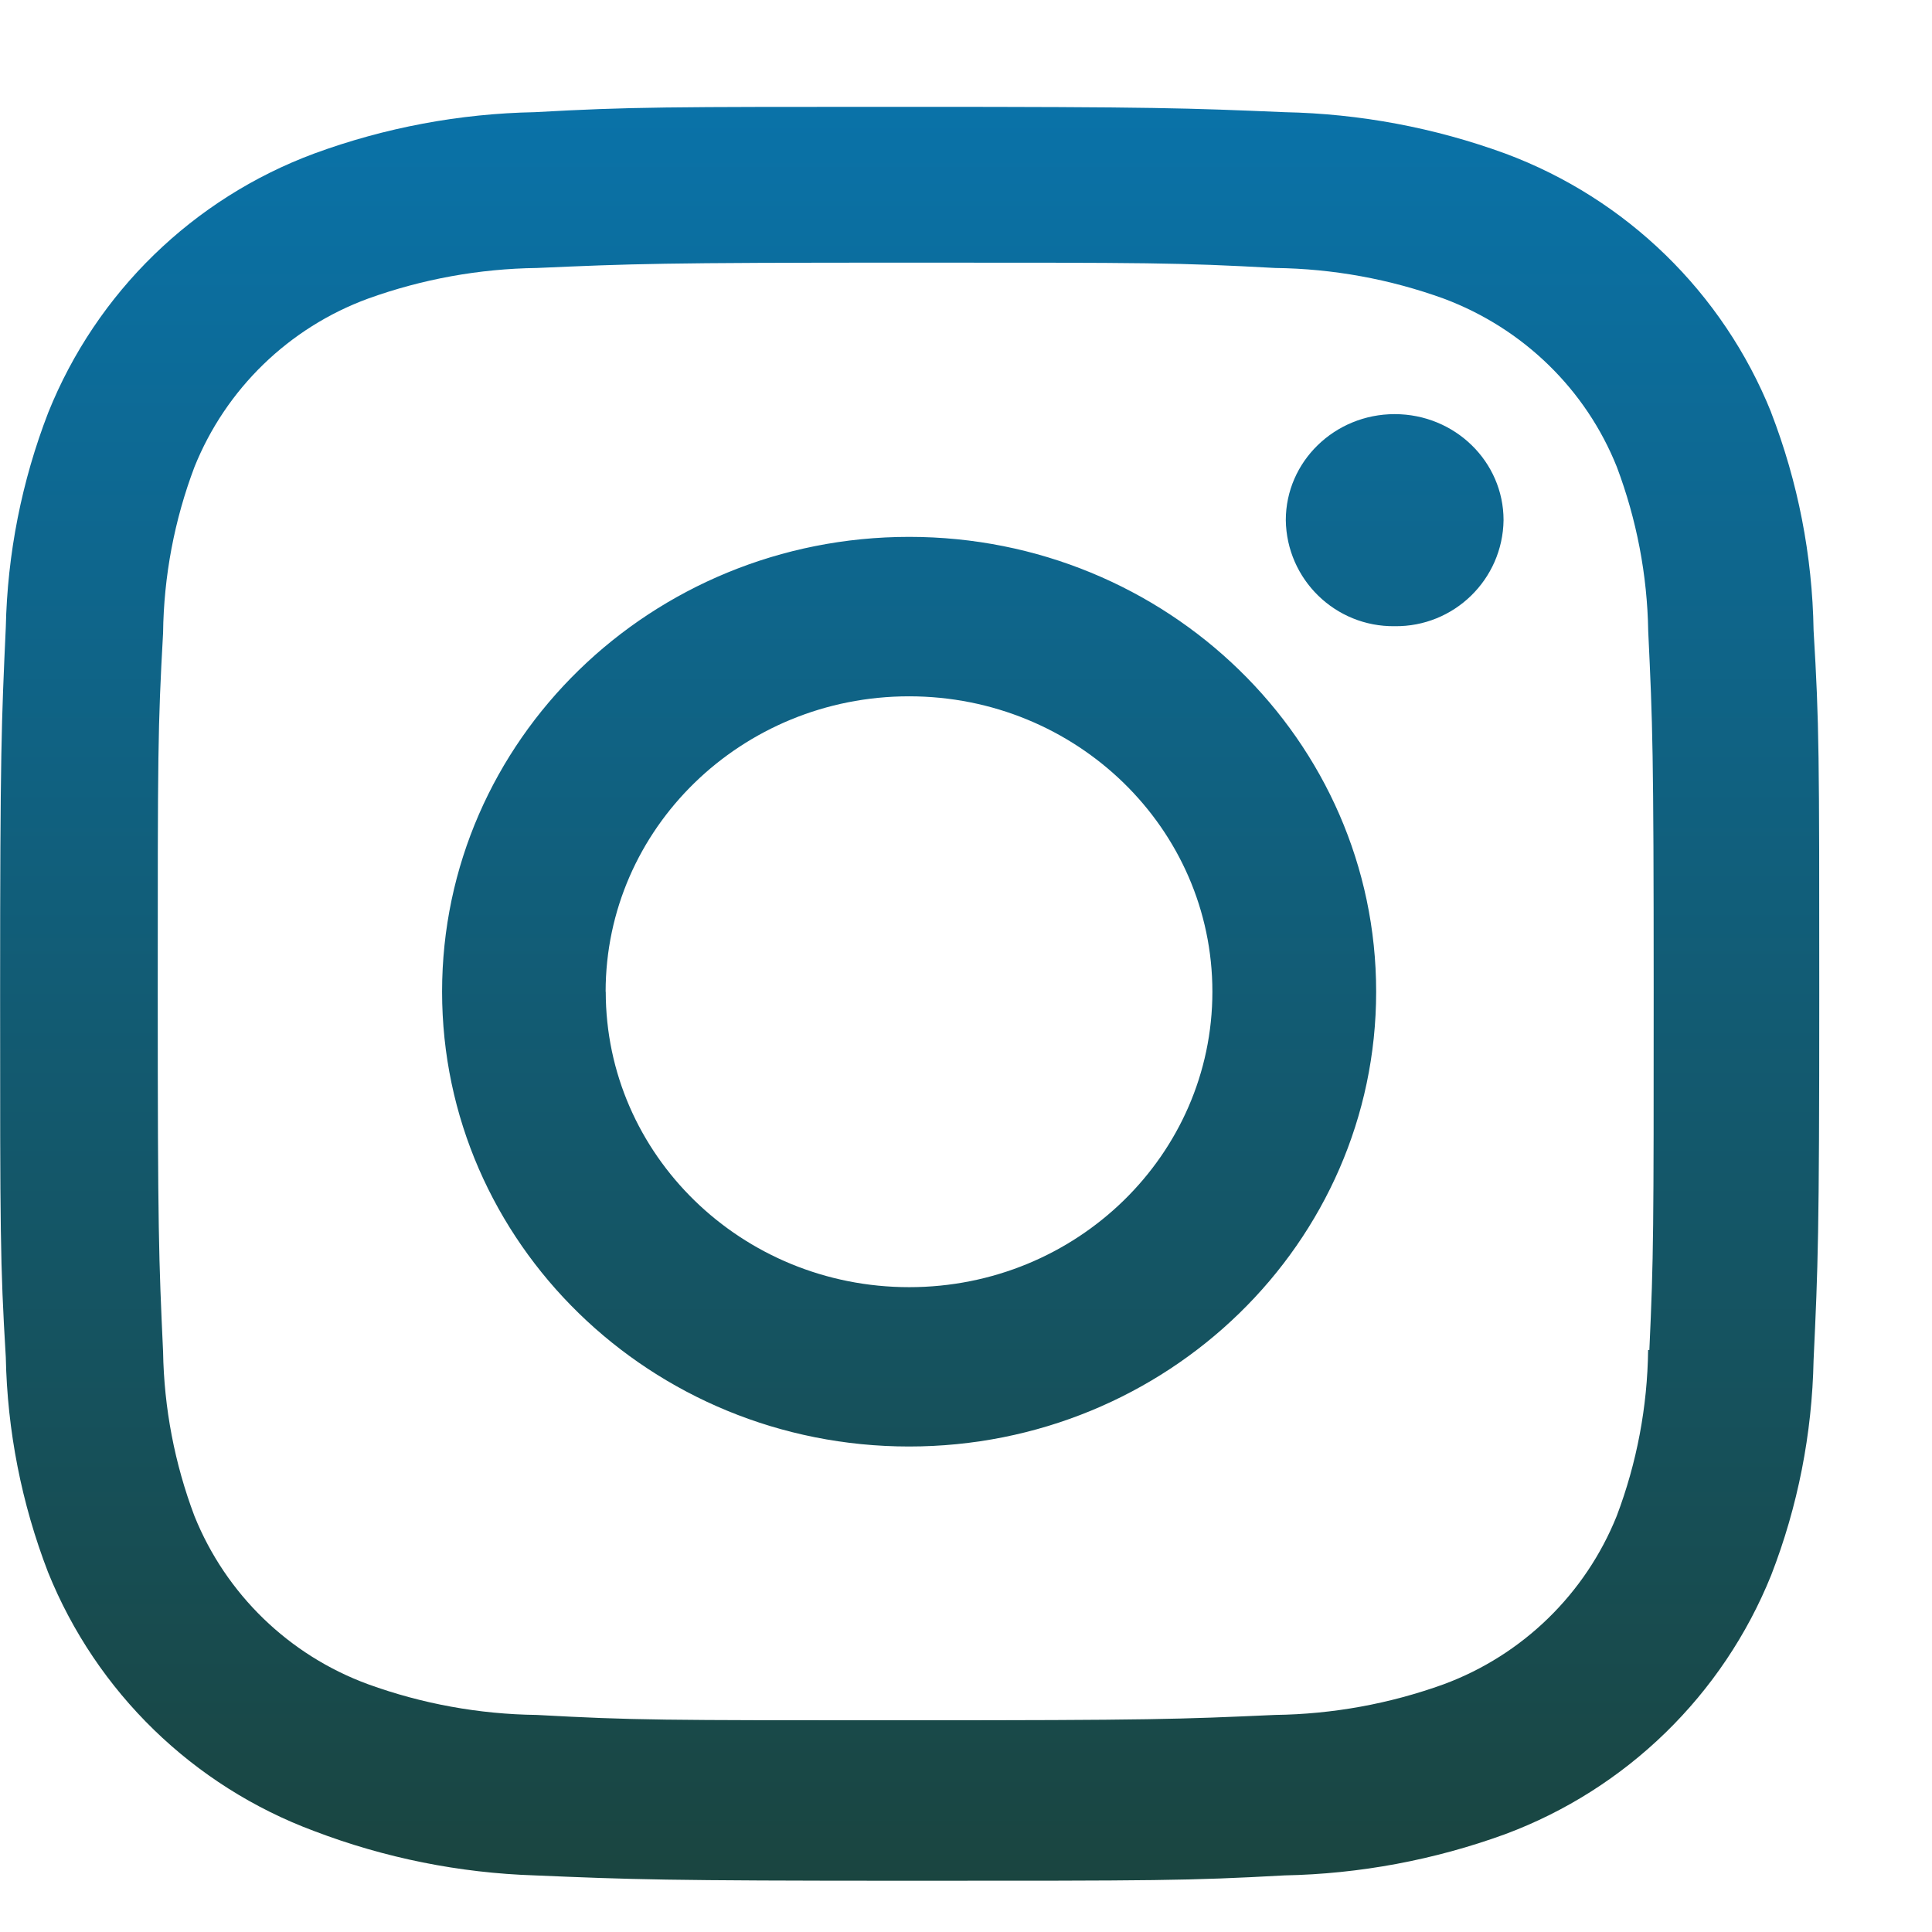
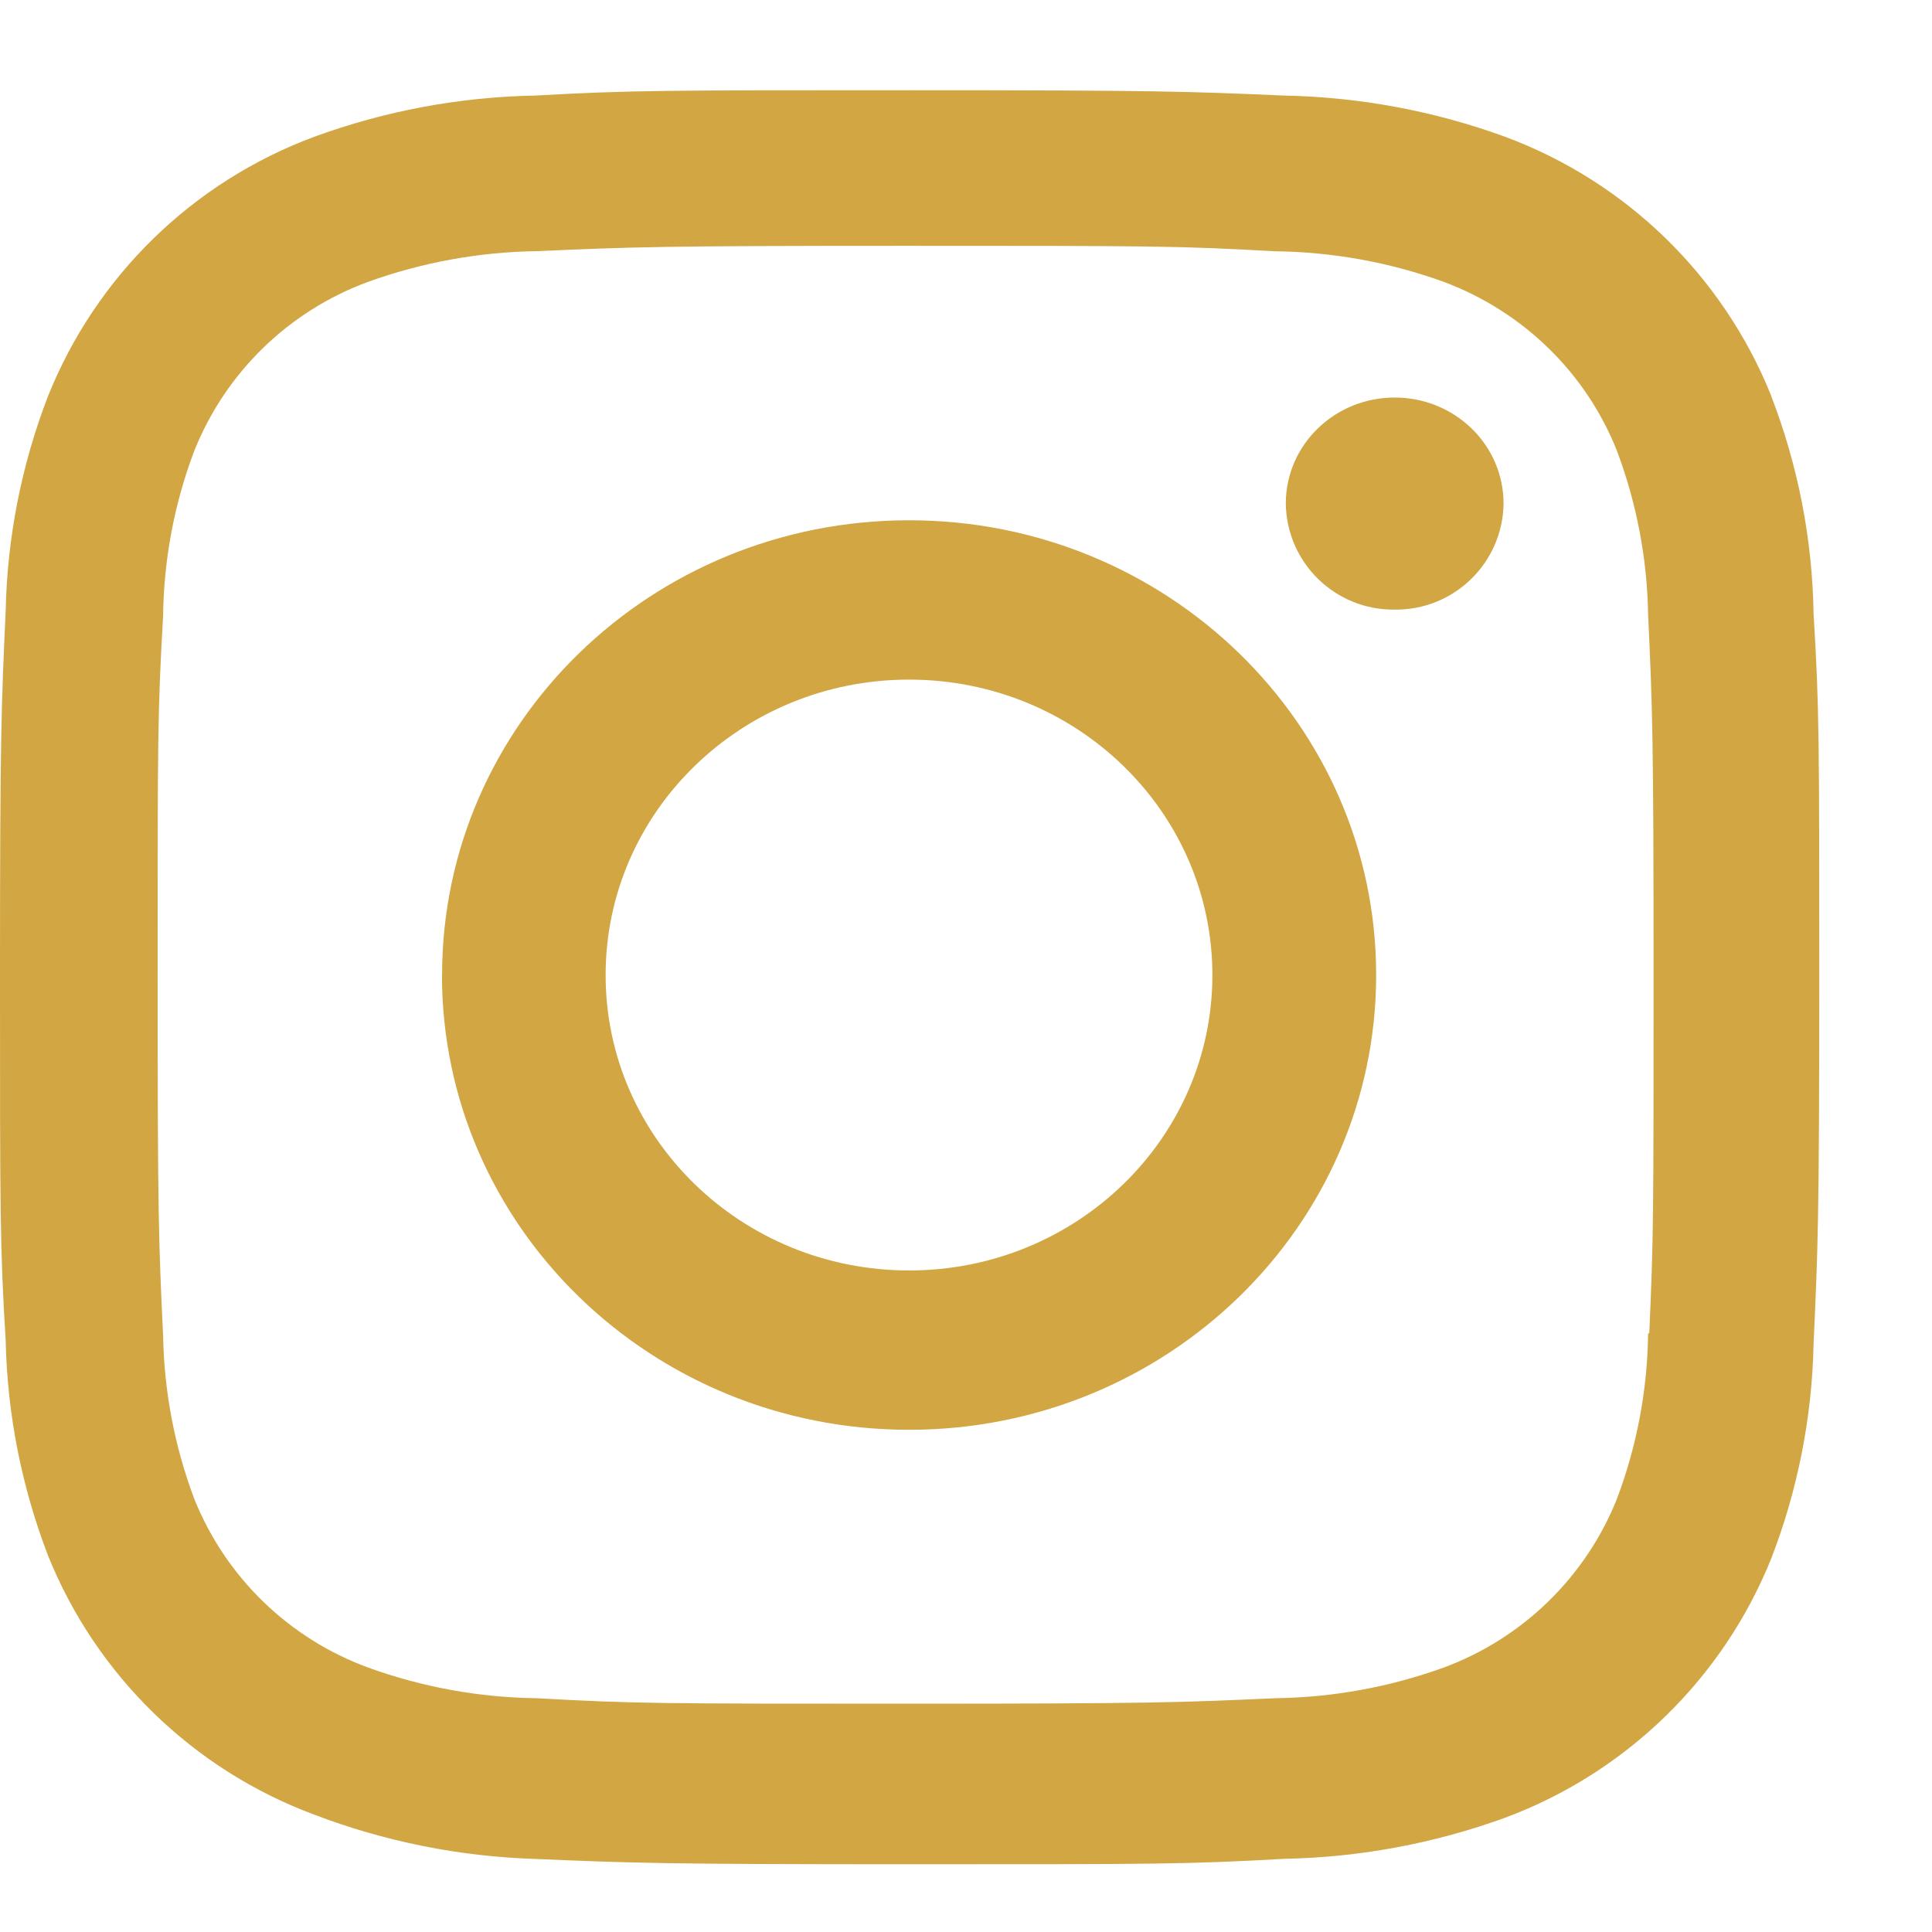
<svg xmlns="http://www.w3.org/2000/svg" width="17" height="17" fill="none">
-   <path fill-rule="evenodd" clip-rule="evenodd" d="M15.585 3.629a4.041 4.041 0 00-2.34-2.278 6.012 6.012 0 00-1.943-.364C10.445.951 10.174.94 8.004.94s-2.45 0-3.298.047a5.964 5.964 0 00-1.941.364 4.036 4.036 0 00-2.34 2.278A5.567 5.567 0 00.051 5.52c-.038.832-.05 1.096-.05 3.21s0 2.383.05 3.212c.013.647.138 1.286.372 1.893a4.045 4.045 0 002.342 2.277 5.988 5.988 0 001.942.39c.856.036 1.127.047 3.298.047 2.17 0 2.448 0 3.297-.047a6.02 6.02 0 001.943-.363 4.047 4.047 0 002.34-2.279c.235-.605.36-1.244.373-1.892.039-.832.05-1.096.05-3.21 0-2.115 0-2.383-.05-3.212a5.566 5.566 0 00-.374-1.918zm-1.083 8.25a4.264 4.264 0 01-.276 1.46 2.622 2.622 0 01-1.522 1.481 4.538 4.538 0 01-1.484.27c-.845.038-1.083.047-3.248.047-2.167 0-2.389 0-3.25-.047a4.516 4.516 0 01-1.483-.27 2.62 2.62 0 01-1.528-1.48 4.294 4.294 0 01-.276-1.445c-.038-.822-.047-1.054-.047-3.162 0-2.11 0-2.325.047-3.164.006-.498.099-.992.276-1.46A2.62 2.62 0 013.24 2.627a4.56 4.56 0 011.484-.269c.845-.037 1.083-.047 3.249-.047 2.166 0 2.388 0 3.248.047a4.516 4.516 0 011.484.27c.699.262 1.25.8 1.522 1.481.174.462.268.951.276 1.445.039.823.048 1.054.048 3.163 0 2.108 0 2.335-.038 3.162h-.01zM13.23 4.577a.946.946 0 01-.958.933.946.946 0 01-.958-.933c0-.515.429-.933.958-.933.53 0 .958.418.958.933zM3.89 8.726c0-2.21 1.84-4.002 4.11-4.002 2.268 0 4.109 1.792 4.109 4.002s-1.841 4.002-4.11 4.002c-2.27 0-4.109-1.792-4.109-4.002zm1.44 0c0 1.435 1.195 2.6 2.67 2.6 1.474 0 2.668-1.165 2.668-2.6S9.474 6.127 7.999 6.127c-1.474 0-2.67 1.164-2.67 2.6z" fill="url(#paint0_linear)" />
-   <defs>
-     <linearGradient id="paint0_linear" x1=".002" y1=".94" x2=".002" y2="16.55" gradientUnits="userSpaceOnUse">
-       <stop stop-color="#0A72A8" />
-       <stop offset="1" stop-color="#1A4540" />
-     </linearGradient>
-   </defs>
+   <path fill-rule="evenodd" clip-rule="evenodd" d="M15.585 3.482a4.041 4.041 0 00-2.34-2.278A6.013 6.013 0 0011.3.841C10.445.804 10.174.794 8.003.794c-2.17 0-2.448 0-3.297.047a5.965 5.965 0 00-1.942.363 4.036 4.036 0 00-2.34 2.278A5.567 5.567 0 00.05 5.374C.012 6.207 0 6.471 0 8.585s0 2.383.05 3.211c.014.648.14 1.286.373 1.893a4.046 4.046 0 002.341 2.278 5.988 5.988 0 001.942.39c.856.036 1.128.047 3.298.047s2.45 0 3.298-.048a6.018 6.018 0 001.943-.362 4.048 4.048 0 002.34-2.279c.234-.606.36-1.245.373-1.892.038-.833.05-1.097.05-3.211s0-2.383-.05-3.211a5.563 5.563 0 00-.374-1.919zm-1.083 8.25a4.265 4.265 0 01-.276 1.461 2.621 2.621 0 01-1.522 1.48 4.535 4.535 0 01-1.485.27c-.844.038-1.082.048-3.248.048-2.167 0-2.388 0-3.248-.048a4.514 4.514 0 01-1.484-.27 2.62 2.62 0 01-1.528-1.48 4.295 4.295 0 01-.276-1.444c-.039-.823-.048-1.055-.048-3.163 0-2.11 0-2.325.048-3.163.006-.499.098-.992.276-1.46A2.62 2.62 0 013.239 2.48a4.56 4.56 0 011.484-.27c.845-.037 1.082-.047 3.248-.047 2.167 0 2.389 0 3.248.048a4.515 4.515 0 011.485.269c.699.262 1.25.8 1.522 1.482.174.462.268.95.276 1.444.038.823.048 1.054.048 3.163s0 2.335-.038 3.163h-.01zM13.23 4.431a.946.946 0 01-.958.933.946.946 0 01-.958-.933c0-.516.429-.933.958-.933.53 0 .958.417.958.933zM3.89 8.579c0-2.21 1.839-4.001 4.109-4.001 2.269 0 4.11 1.791 4.11 4.001 0 2.21-1.841 4.002-4.11 4.002-2.27 0-4.11-1.791-4.11-4.002zm1.439.001c0 1.435 1.195 2.599 2.67 2.599 1.475 0 2.669-1.164 2.669-2.599 0-1.436-1.194-2.6-2.669-2.6s-2.67 1.164-2.67 2.6z" fill="#D1A643" />
</svg>
